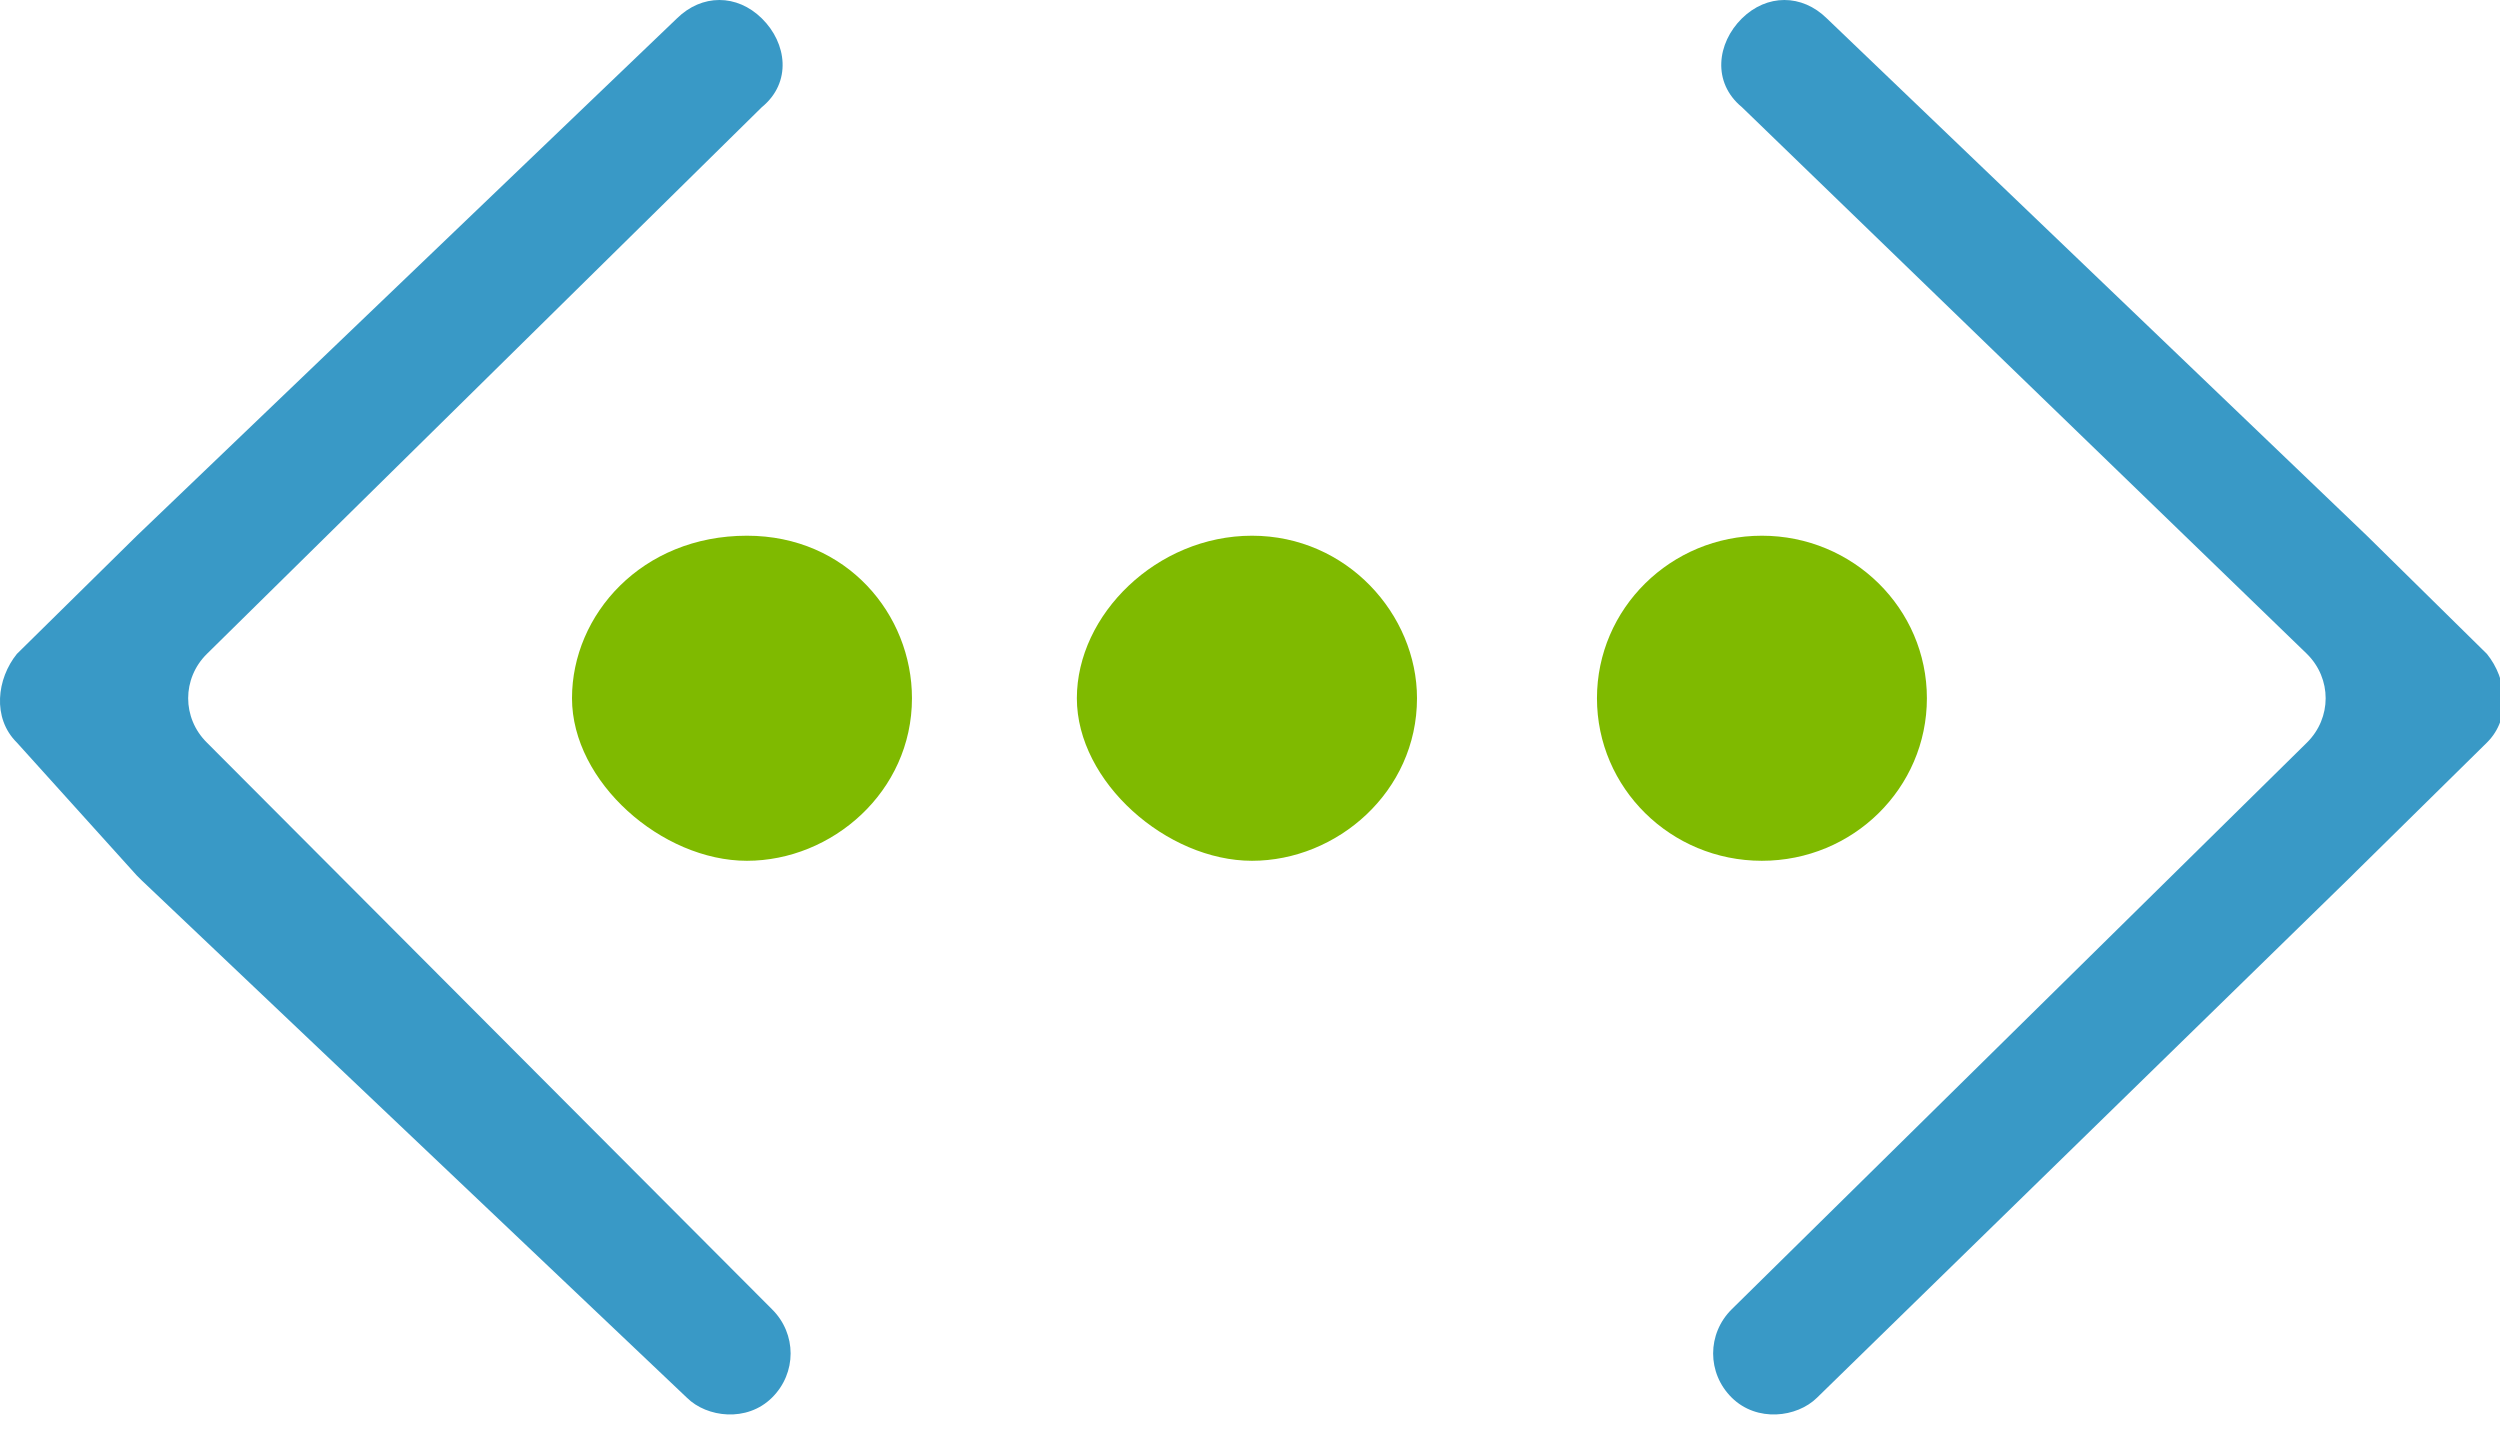
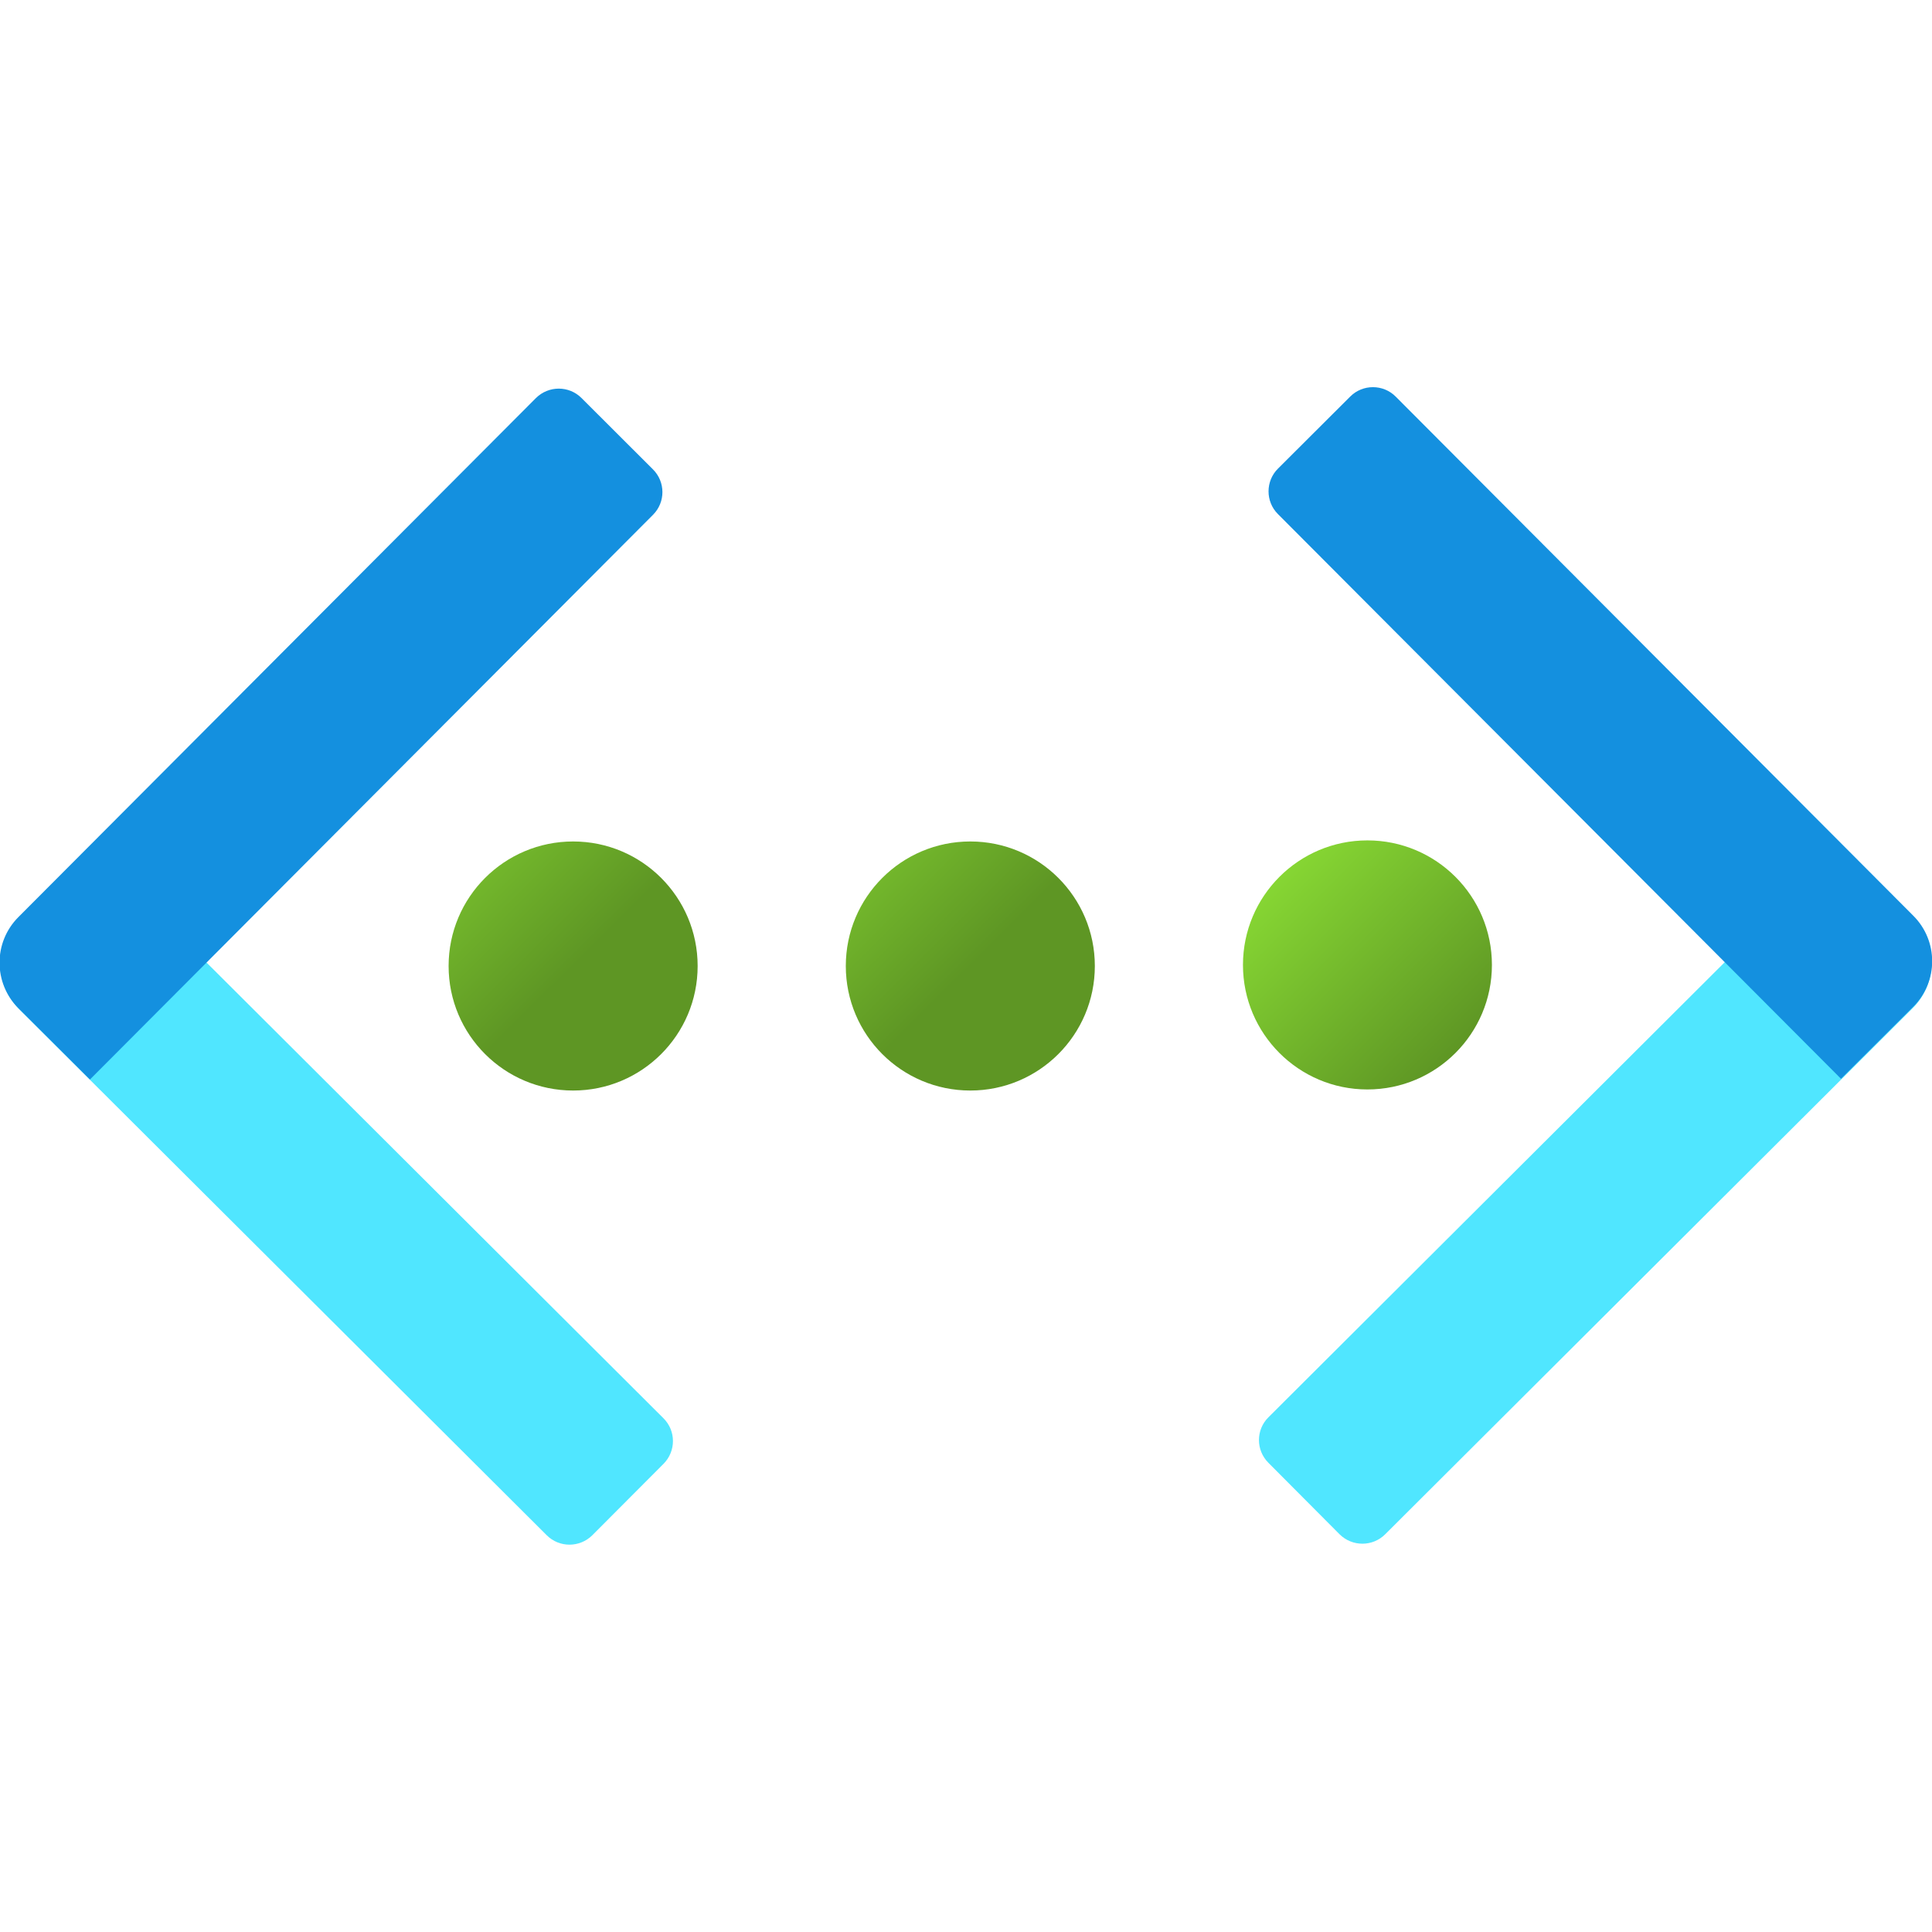
- <svg xmlns="http://www.w3.org/2000/svg" width="70pt" height="40pt" viewBox="0 0 70 40" version="1.1">
+ <svg xmlns="http://www.w3.org/2000/svg" width="70pt" height="70pt" viewBox="0 0 70 70" version="1.1">
+   <defs>
+     <linearGradient id="linear0" gradientUnits="userSpaceOnUse" x1="9.88" y1="8.59" x2="11.52" y2="10.23" gradientTransform="matrix(3.888885,-0.00542991,0.00542991,3.888885,7.894444,-1.555556)">
+       <stop offset="0" style="stop-color:rgb(52.549%,83.922%,20%);stop-opacity:1;" />
+       <stop offset="1" style="stop-color:rgb(36.863%,58.824%,14.118%);stop-opacity:1;" />
+     </linearGradient>
+     <linearGradient id="linear1" gradientUnits="userSpaceOnUse" x1="6.18" y1="8.59" x2="7.81" y2="10.23" gradientTransform="matrix(3.888889,0,0,3.888889,0,0)">
+       <stop offset="0" style="stop-color:rgb(52.549%,83.922%,20%);stop-opacity:1;" />
+       <stop offset="1" style="stop-color:rgb(36.863%,58.824%,14.118%);stop-opacity:1;" />
+     </linearGradient>
+     <linearGradient id="linear2" gradientUnits="userSpaceOnUse" x1="2.48" y1="8.59" x2="4.11" y2="10.23" gradientTransform="matrix(3.888889,0,0,3.888889,0,0)">
+       <stop offset="0" style="stop-color:rgb(52.549%,83.922%,20%);stop-opacity:1;" />
+       <stop offset="1" style="stop-color:rgb(36.863%,58.824%,14.118%);stop-opacity:1;" />
+     </linearGradient>
+   </defs>
  <g id="surface1">
-     <path style=" stroke:none;fill-rule:nonzero;fill:rgb(22.353%,60%,77.647%);fill-opacity:1;" d="M 69.633 20.793 C 70.332 20.102 70.195 19 69.633 18.309 L 66.273 15 L 51.152 0.516 C 50.453 -0.172 49.473 -0.172 48.773 0.516 C 48.074 1.207 47.934 2.309 48.773 3 L 64.594 18.309 C 65.293 19 65.293 20.102 64.594 20.793 L 48.492 36.656 C 47.793 37.344 47.793 38.449 48.492 39.137 C 49.195 39.828 50.312 39.691 50.875 39.137 L 65.855 24.516 C 65.855 24.516 65.855 24.516 65.992 24.379 Z M 69.633 20.793 " />
-     <path style=" stroke:none;fill-rule:nonzero;fill:rgb(22.353%,60%,77.647%);fill-opacity:1;" d="M 0.473 20.793 C -0.227 20.102 -0.086 19 0.473 18.309 L 3.832 15 L 18.953 0.516 C 19.652 -0.172 20.633 -0.172 21.332 0.516 C 22.035 1.207 22.176 2.309 21.332 3 L 5.793 18.309 C 5.094 19 5.094 20.102 5.793 20.793 L 21.613 36.656 C 22.312 37.344 22.312 38.449 21.613 39.137 C 20.914 39.828 19.793 39.691 19.234 39.137 L 3.973 24.656 C 3.973 24.656 3.973 24.656 3.832 24.516 Z M 0.473 20.793 " />
-     <path style=" stroke:none;fill-rule:nonzero;fill:rgb(49.804%,72.941%,0%);fill-opacity:1;" d="M 25.535 19.551 C 25.535 22.172 23.293 24.102 20.914 24.102 C 18.535 24.102 16.016 21.898 16.016 19.551 C 16.016 17.207 17.973 15 20.914 15 C 23.715 15 25.535 17.207 25.535 19.551 Z M 25.535 19.551 " />
-     <path style=" stroke:none;fill-rule:nonzero;fill:rgb(49.804%,72.941%,0%);fill-opacity:1;" d="M 39.676 19.551 C 39.676 22.172 37.434 24.102 35.055 24.102 C 32.676 24.102 30.152 21.898 30.152 19.551 C 30.152 17.207 32.395 15 35.055 15 C 37.715 15 39.676 17.207 39.676 19.551 Z M 39.676 19.551 " />
-     <path style=" stroke:none;fill-rule:nonzero;fill:rgb(49.804%,72.941%,0%);fill-opacity:1;" d="M 53.953 19.551 C 53.953 22.066 51.887 24.102 49.332 24.102 C 46.781 24.102 44.715 22.066 44.715 19.551 C 44.715 17.039 46.781 15 49.332 15 C 51.887 15 53.953 17.039 53.953 19.551 Z M 53.953 19.551 " />
+     <path style=" stroke:none;fill-rule:nonzero;fill:url(#linear0);" d="M 54.055 34.961 C 54.055 37.453 52.035 39.473 49.543 39.473 C 47.055 39.473 45.035 37.453 45.035 34.961 C 45.035 32.469 47.055 30.449 49.543 30.449 C 52.035 30.449 54.055 32.469 54.055 34.961 Z M 54.055 34.961 " />
+     <path style=" stroke:none;fill-rule:nonzero;fill:url(#linear1);" d="M 39.668 35 C 39.668 37.492 37.648 39.512 35.156 39.512 C 32.664 39.512 30.645 37.492 30.645 35 C 30.645 32.508 32.664 30.488 35.156 30.488 C 37.648 30.488 39.668 32.508 39.668 35 Z M 39.668 35 " />
+     <path style=" stroke:none;fill-rule:nonzero;fill:url(#linear2);" d="M 25.277 35 C 25.277 37.492 23.258 39.512 20.766 39.512 C 18.273 39.512 16.254 37.492 16.254 35 C 16.254 32.508 18.273 30.488 20.766 30.488 C 23.258 30.488 25.277 32.508 25.277 35 Z M 25.277 35 " />
+     <path style=" stroke:none;fill-rule:nonzero;fill:rgb(31.373%,90.196%,100%);fill-opacity:1;" d="M 24.043 53.035 L 21.461 55.625 C 21.004 56.078 20.266 56.082 19.809 55.625 L 0.699 36.57 C -0.211 35.66 -0.215 34.18 0.695 33.27 L 3.277 30.68 L 24.039 51.387 C 24.496 51.84 24.496 52.578 24.043 53.035 Z M 24.043 53.035 " />
+     <path style=" stroke:none;fill-rule:nonzero;fill:rgb(7.843%,56.471%,87.451%);fill-opacity:1;" d="M 21.07 14.422 L 23.656 17.004 C 24.113 17.457 24.117 18.195 23.66 18.652 L 3.258 39.113 L 0.668 36.531 C -0.242 35.621 -0.246 34.145 0.664 33.23 L 19.418 14.422 C 19.875 13.969 20.613 13.965 21.07 14.422 Z M 21.07 14.422 " />
+     <path style=" stroke:none;fill-rule:nonzero;fill:rgb(31.373%,90.196%,100%);fill-opacity:1;" d="M 66.719 30.645 L 69.301 33.234 C 70.211 34.145 70.211 35.625 69.297 36.531 L 50.188 55.59 C 49.73 56.047 48.992 56.043 48.535 55.59 L 45.957 53 C 45.5 52.543 45.5 51.805 45.957 51.352 Z M 66.719 30.645 " />
+     <path style=" stroke:none;fill-rule:nonzero;fill:rgb(7.843%,56.471%,87.451%);fill-opacity:1;" d="M 69.293 36.504 L 66.703 39.086 L 46.301 18.625 C 45.848 18.172 45.848 17.43 46.305 16.977 L 48.922 14.367 C 49.375 13.914 50.117 13.914 50.57 14.371 L 69.324 33.18 C 70.234 34.09 70.234 35.566 69.32 36.477 Z M 69.293 36.504 " />
  </g>
</svg>
